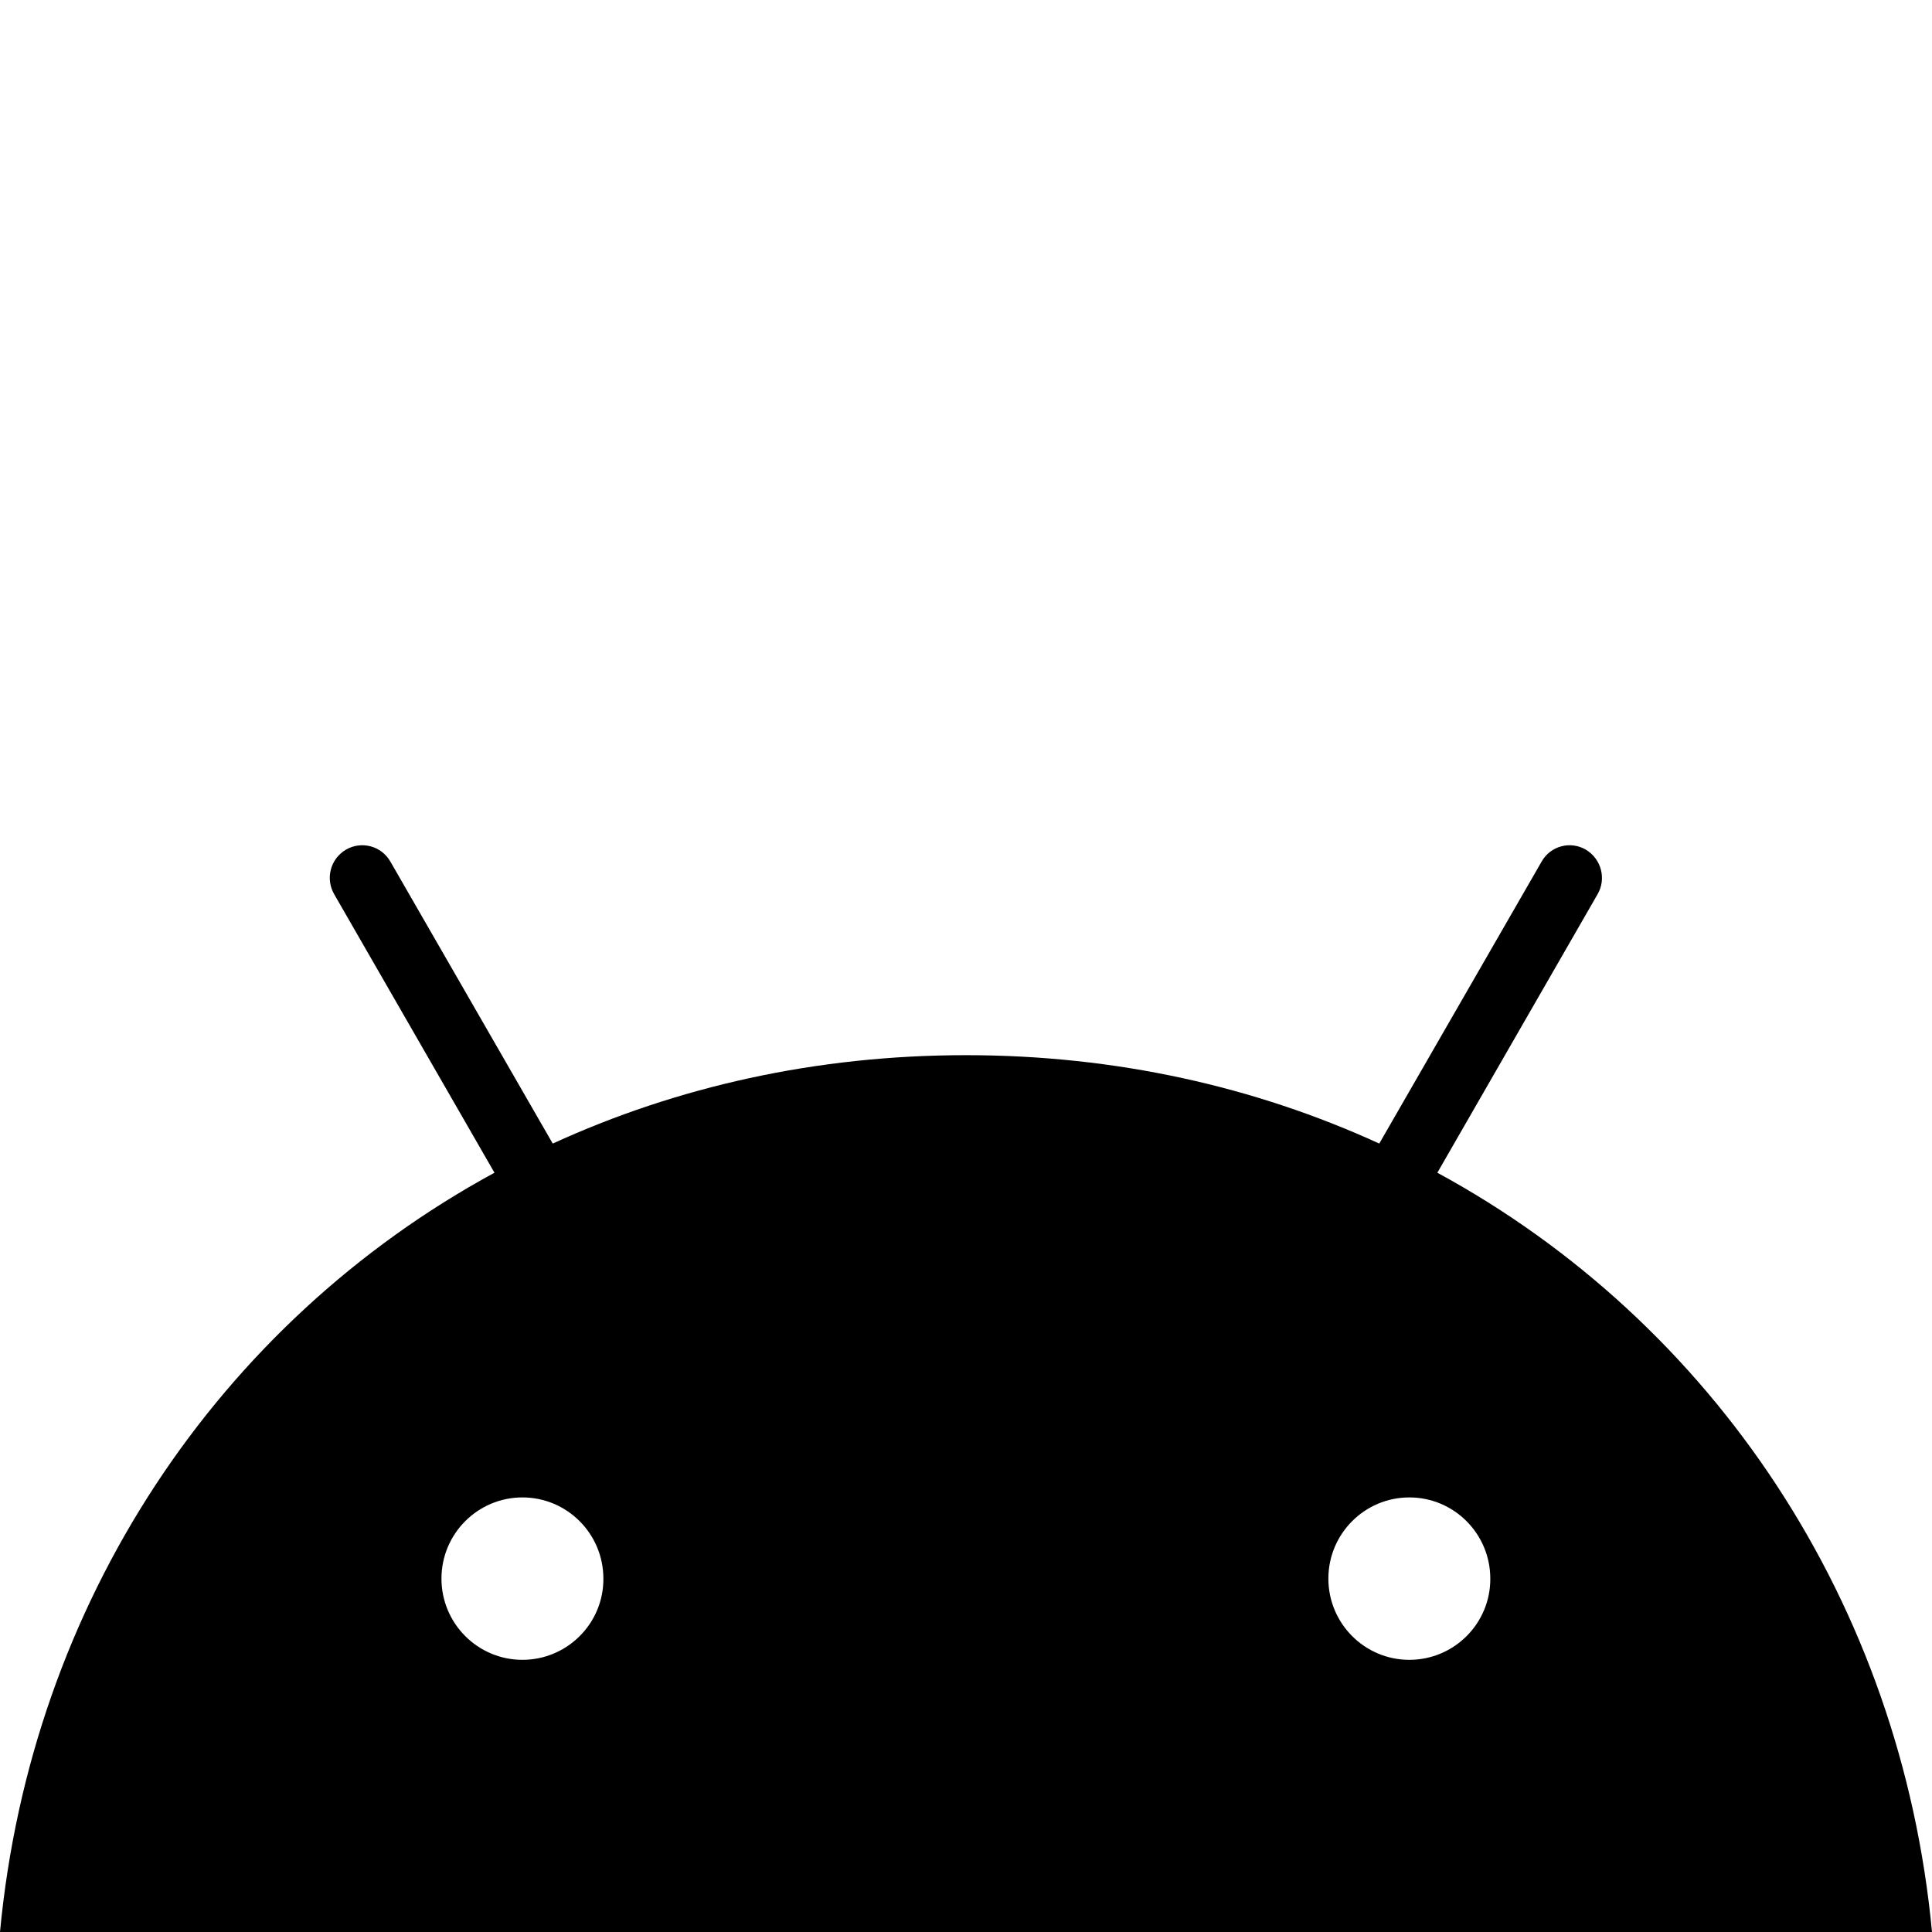
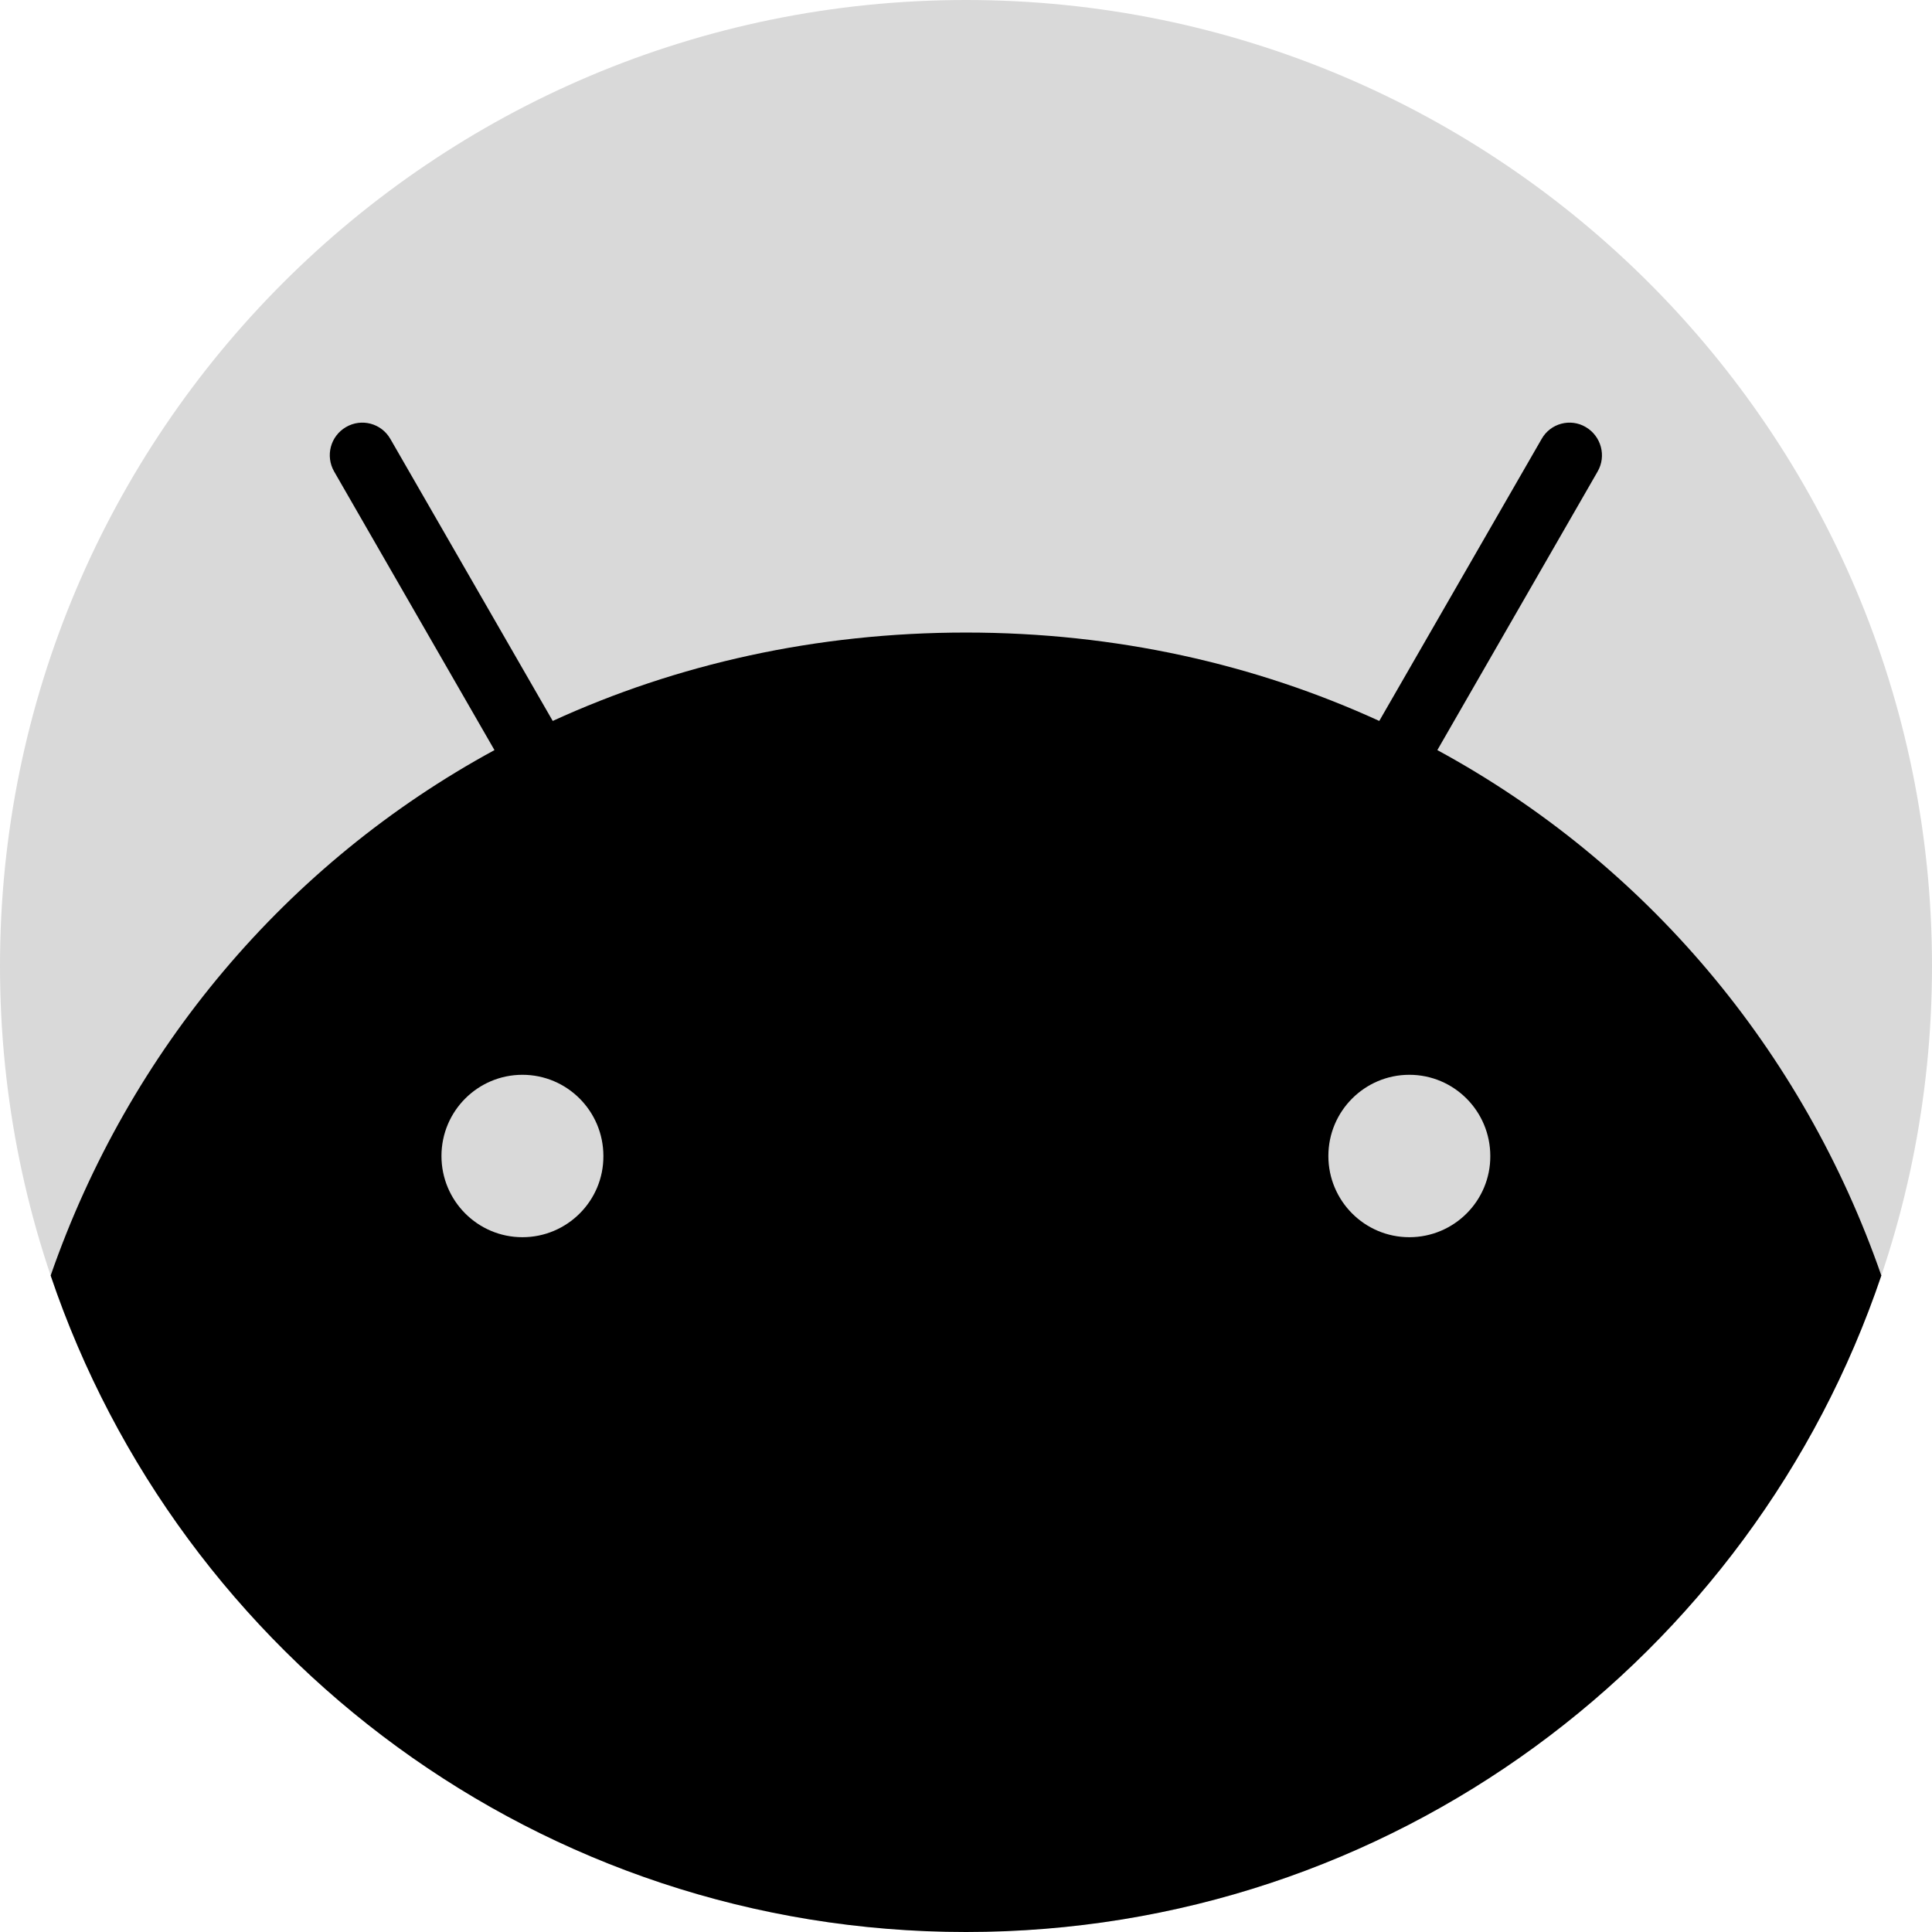
<svg xmlns="http://www.w3.org/2000/svg" width="32" height="32" viewBox="0 0 32 32" fill="none">
-   <path d="M23.807 19.424L26.461 14.811C26.611 14.552 26.52 14.224 26.266 14.073C26.012 13.923 25.681 14.011 25.535 14.269L22.845 18.941C20.793 18.001 18.484 17.477 16 17.477C13.516 17.477 11.207 18.001 9.155 18.941L6.465 14.269C6.316 14.011 5.988 13.923 5.73 14.073C5.473 14.224 5.386 14.552 5.535 14.811L8.19 19.424C3.612 21.912 0.512 26.559 0 32H32C31.488 26.559 28.387 21.912 23.807 19.424H23.807ZM8.653 27.492C7.911 27.492 7.312 26.888 7.312 26.147C7.312 25.402 7.915 24.802 8.653 24.802C9.395 24.802 9.994 25.406 9.994 26.147C9.998 26.888 9.395 27.492 8.653 27.492ZM23.343 27.492C22.601 27.492 22.002 26.888 22.002 26.147C22.002 25.402 22.605 24.802 23.343 24.802C24.085 24.802 24.684 25.406 24.684 26.147C24.688 26.888 24.085 27.492 23.343 27.492Z" fill="black" />
+   <circle cx="16" cy="16" r="16" fill="black" fill-opacity="0.15" />
+   <path fill-rule="evenodd" clip-rule="evenodd" d="M2 32V33H30V32H16C23.043 32 29.024 27.449 31.161 21.127C29.863 17.391 27.254 14.296 23.807 12.424H23.807L26.461 7.811C26.611 7.552 26.52 7.224 26.266 7.074C26.012 6.923 25.681 7.011 25.535 7.269L22.845 11.941C20.793 11.001 18.484 10.477 16 10.477C13.516 10.477 11.207 11.001 9.155 11.941L6.465 7.269C6.316 7.011 5.988 6.923 5.73 7.074C5.473 7.224 5.386 7.552 5.535 7.811L8.19 12.424C4.745 14.296 2.137 17.391 0.839 21.127C2.976 27.449 8.957 32 16 32H2ZM8.653 20.492C7.911 20.492 7.312 19.888 7.312 19.147C7.312 18.402 7.915 17.802 8.653 17.802C9.395 17.802 9.994 18.406 9.994 19.147C9.998 19.888 9.395 20.492 8.653 20.492ZM23.343 20.492C22.601 20.492 22.002 19.888 22.002 19.147C22.002 18.402 22.605 17.802 23.343 17.802C24.085 17.802 24.684 18.406 24.684 19.147C24.688 19.888 24.085 20.492 23.343 20.492Z" fill="black" />
</svg>
